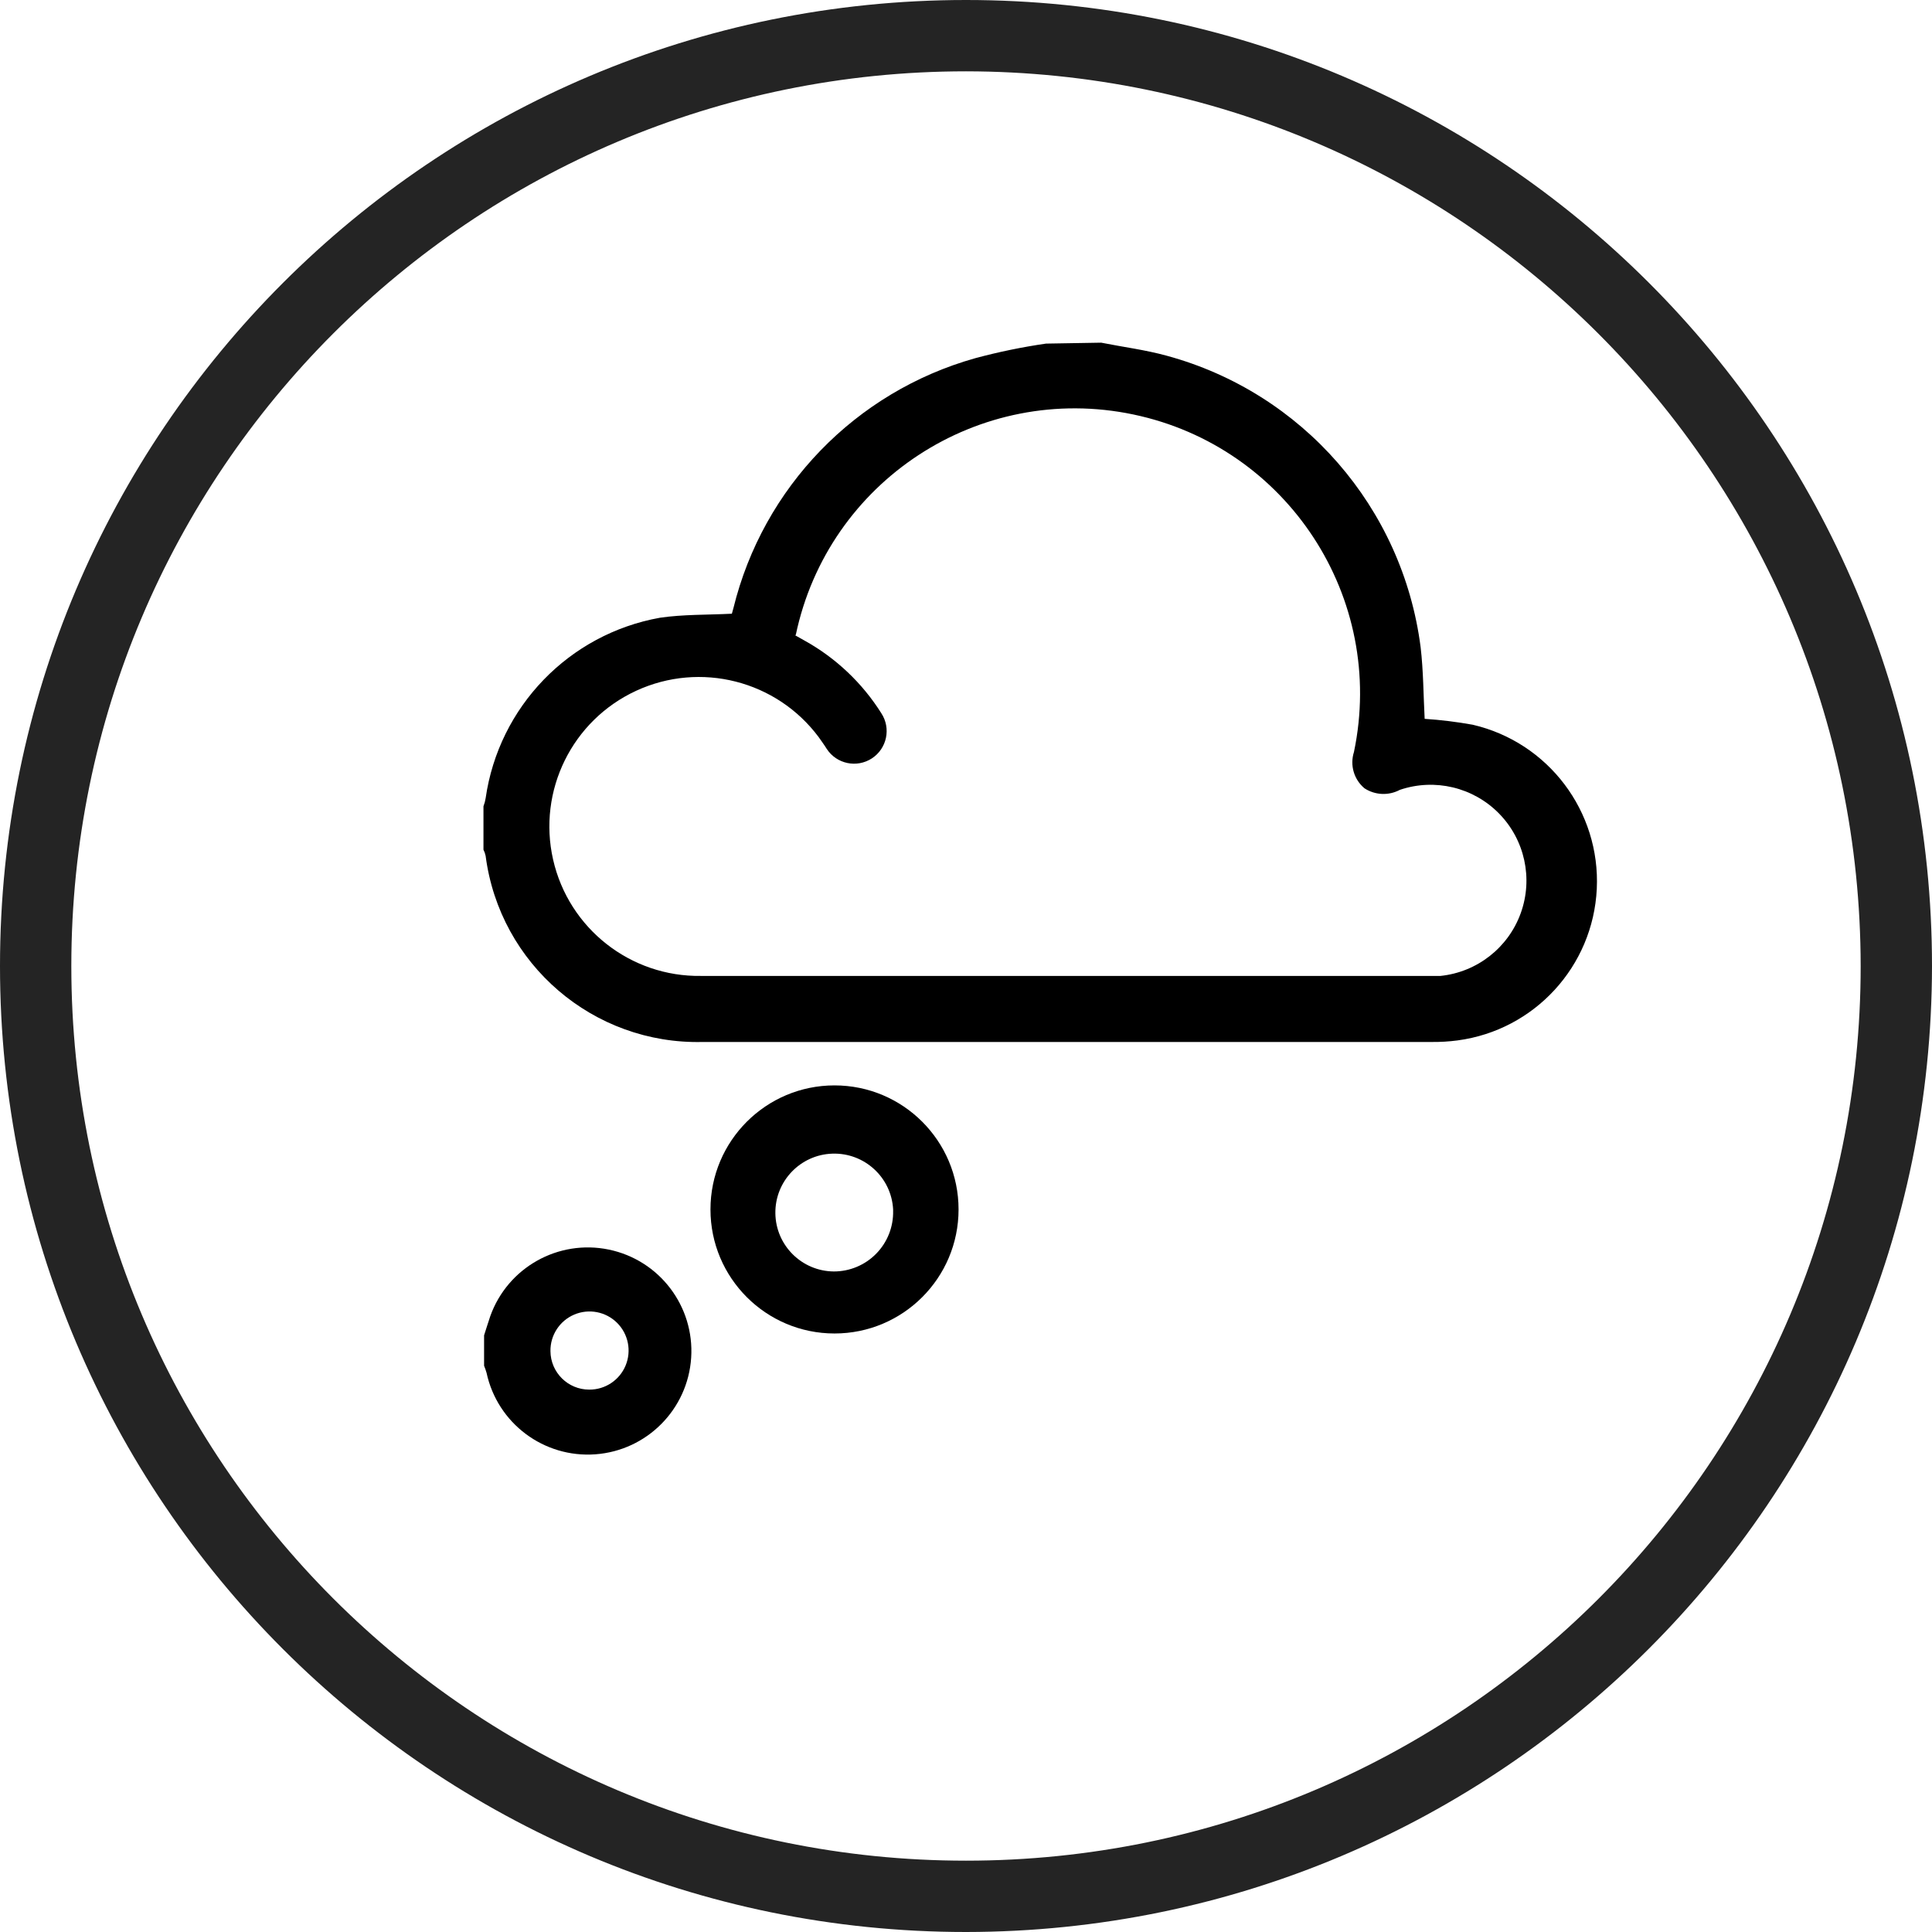
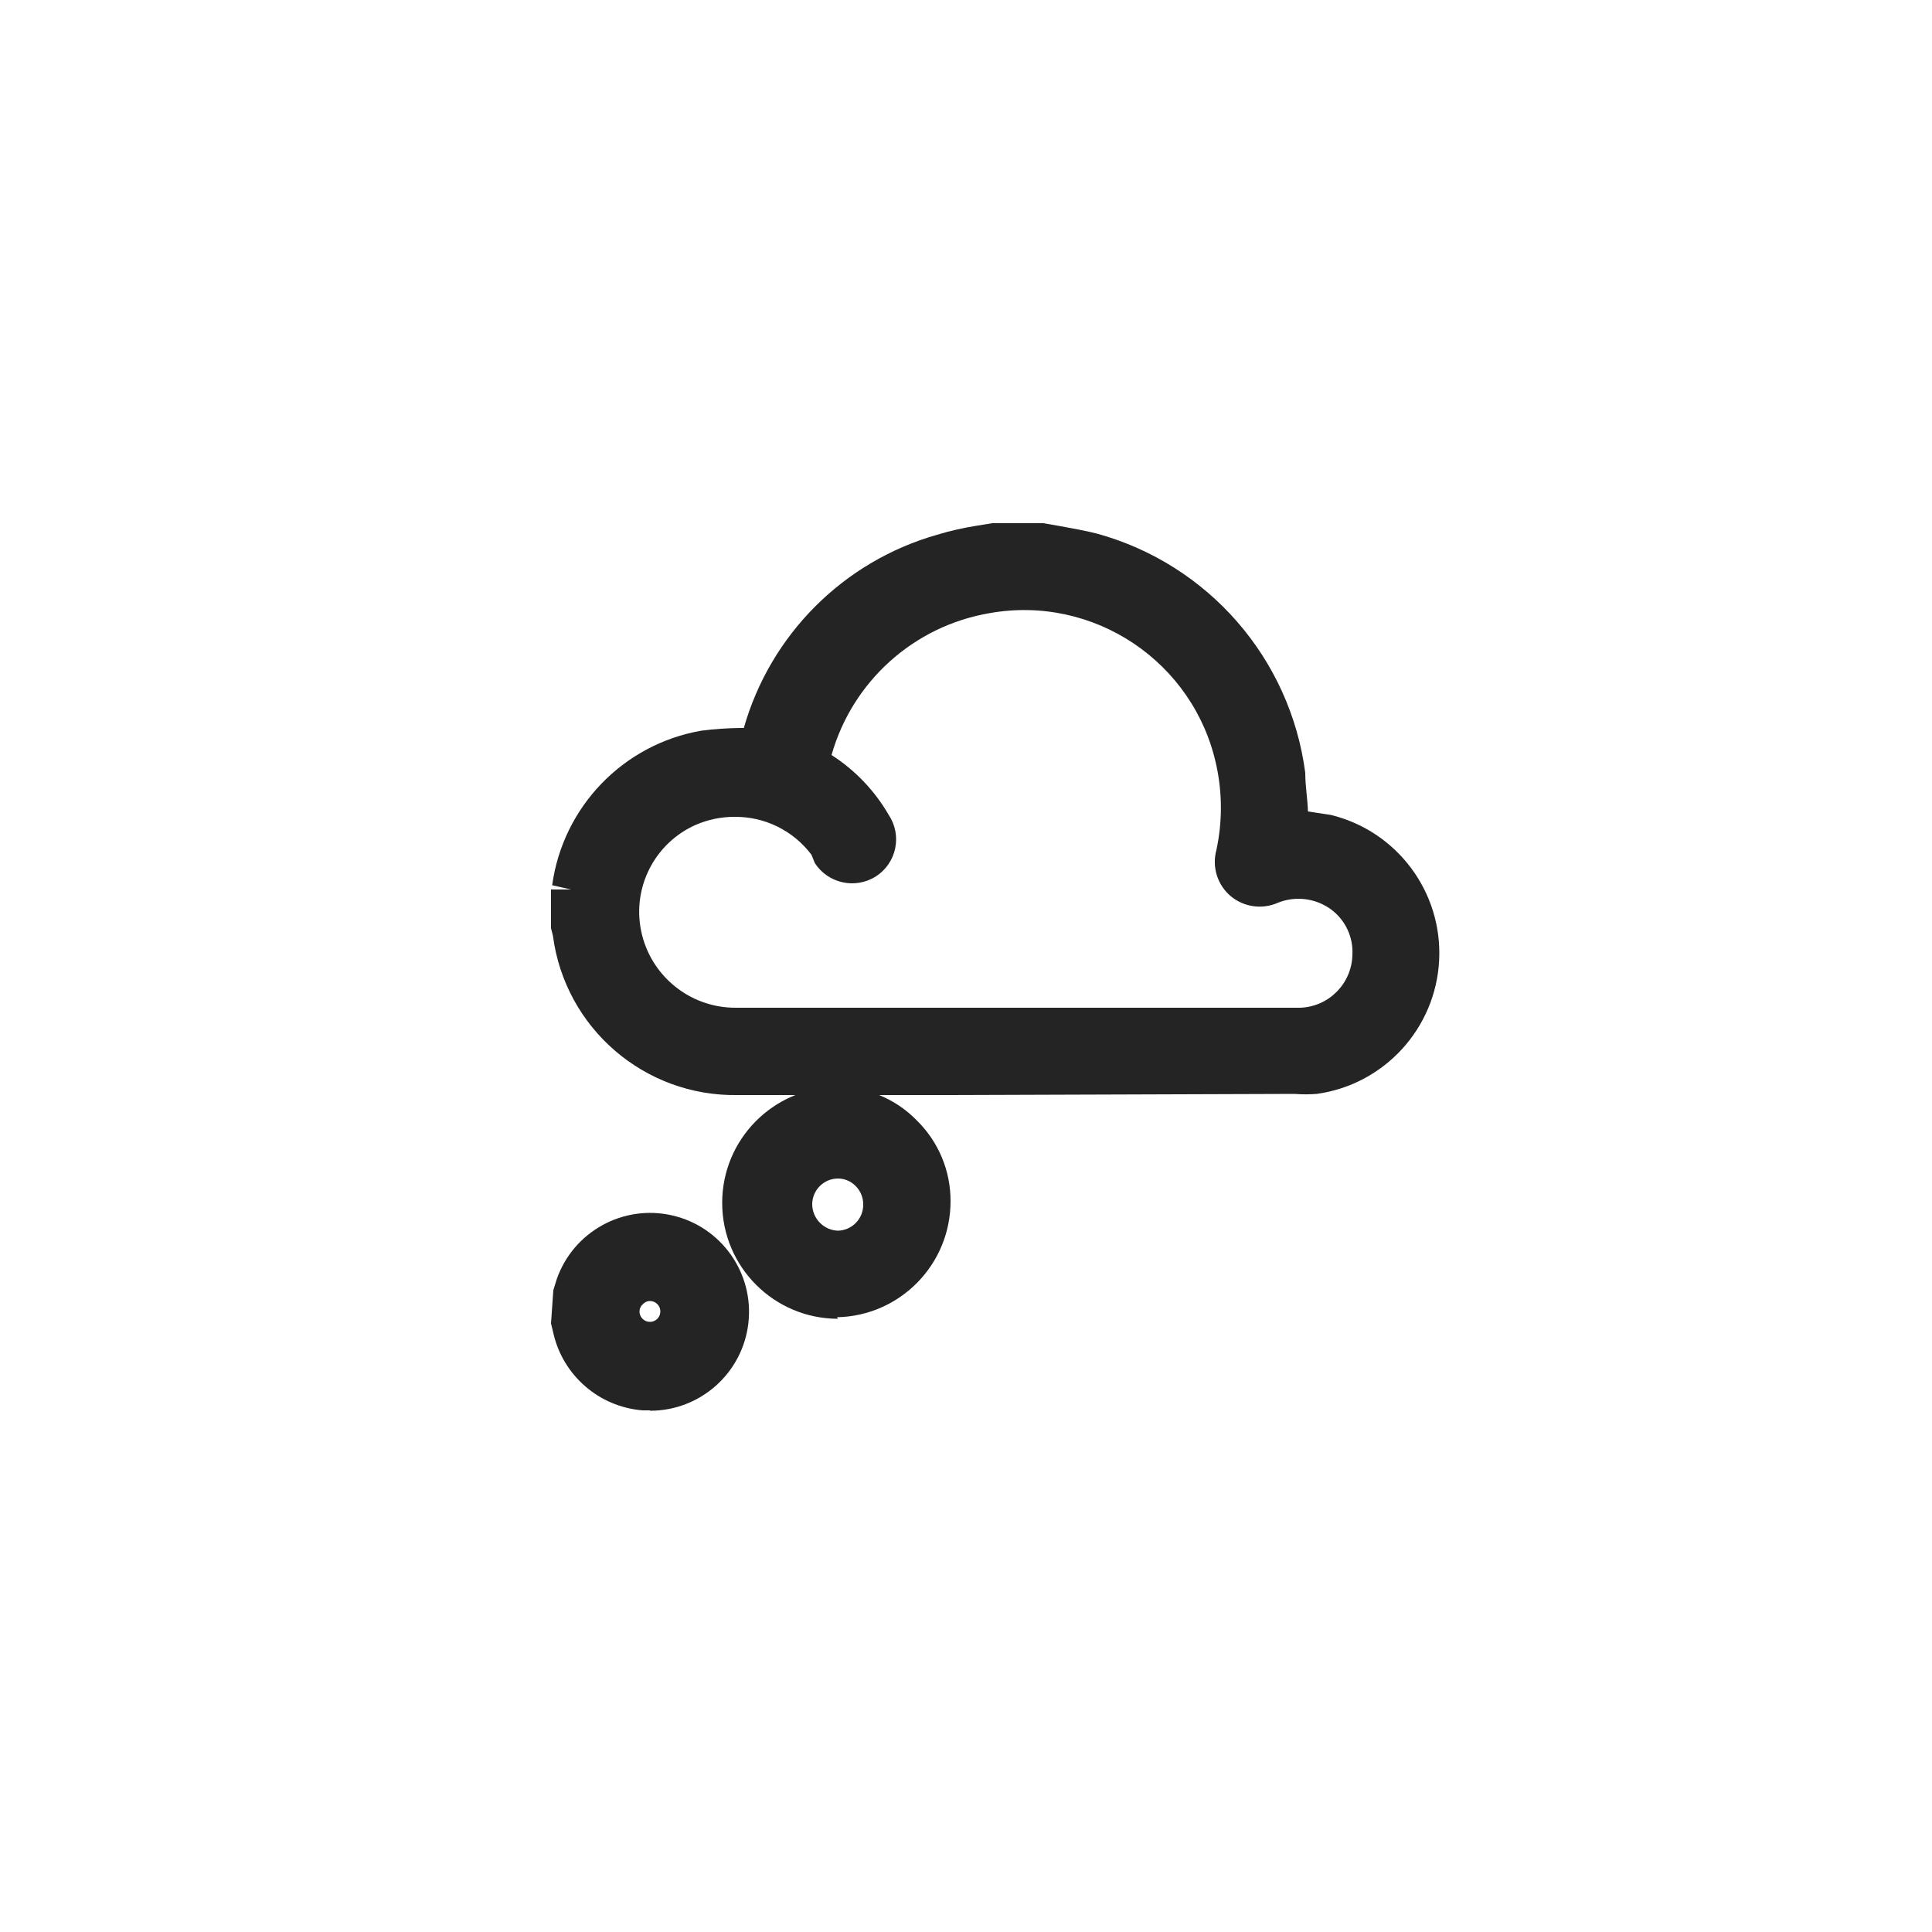
- <svg xmlns="http://www.w3.org/2000/svg" viewBox="0 0 62.3 62.3">
+ <svg xmlns="http://www.w3.org/2000/svg" viewBox="0 0 50 50">
  <defs>
-     <style>.cls-1{fill:#242424;}</style>
+     <style>.cls-1{fill:none;}.cls-2{fill:#242424;}</style>
  </defs>
  <g id="Layer_2" data-name="Layer 2">
    <g id="Layer_1-2" data-name="Layer 1">
-       <g id="Circle">
-         <path class="cls-1" d="M31.15,62.3A31.15,31.15,0,1,1,62.3,31.15,31.18,31.18,0,0,1,31.15,62.3Zm0-60A28.85,28.85,0,1,0,60,31.15,28.88,28.88,0,0,0,31.15,2.3Z" />
-       </g>
-       <path d="M35.51,11.05c.7.14,1.42.23,2.11.42a11.22,11.22,0,0,1,8.19,9.4c.09.77.09,1.55.13,2.31a13.94,13.94,0,0,1,1.55.19A5.18,5.18,0,0,1,47,33.55a5.92,5.92,0,0,1-.84.05H22.66a6.89,6.89,0,0,1-7-6,.8.8,0,0,0-.07-.2V26a1.25,1.25,0,0,0,.07-.26,6.91,6.91,0,0,1,5.62-5.82c.75-.11,1.52-.09,2.32-.13l.05-.18a11.13,11.13,0,0,1,7.8-8.06,19.61,19.61,0,0,1,2.28-.47Zm-9.88,9.43.32.18A6.85,6.85,0,0,1,28.42,23a1.05,1.05,0,1,1-1.76,1.15c-.08-.13-.17-.25-.26-.38a4.82,4.82,0,1,0-3.79,7.7q11.76,0,23.53,0h.31a3.09,3.09,0,1,0-1.31-6A1.12,1.12,0,0,1,44,25.42a1.09,1.09,0,0,1-.34-1.17,9.19,9.19,0,1,0-18-3.77Z" />
-       <path d="M15.61,43.06c.07-.21.13-.42.2-.62a3.34,3.34,0,1,1-.12,1.83,2.09,2.09,0,0,0-.08-.23ZM19,44.81a1.26,1.26,0,1,0-1.25-1.24A1.25,1.25,0,0,0,19,44.81Z" />
-       <path d="M30.91,39a4,4,0,1,1-4-4A4,4,0,0,1,30.91,39Zm-2.11,0A1.9,1.9,0,1,0,26.89,41,1.91,1.91,0,0,0,28.8,39.05Z" />
+       <rect class="cls-1" width="50" height="50" rx="11.24" />
+       <path class="cls-2" d="M27,14c.43.08.87.14,1.3.26a6.87,6.87,0,0,1,5,5.76c.05.47.05.95.08,1.42.3,0,.64,0,1,.12A3.18,3.18,0,0,1,34,27.8a4.36,4.36,0,0,1-.51,0H19.09a4.25,4.25,0,0,1-4.29-3.71.56.56,0,0,0,0-.12v-.86a.75.75,0,0,0,.05-.16,4.24,4.24,0,0,1,3.44-3.57c.46-.07.93-.05,1.42-.08a1,1,0,0,0,0-.11,6.81,6.81,0,0,1,4.78-5,12.84,12.84,0,0,1,1.4-.28Zm-6.06,5.78.19.11a4.26,4.26,0,0,1,1.52,1.46.64.64,0,1,1-1.08.7l-.16-.23a3,3,0,1,0-2.32,4.73H33.68a1.89,1.89,0,1,0-.8-3.65.71.71,0,0,1-.73-.07.67.67,0,0,1-.21-.72,5.64,5.64,0,1,0-11-2.32Z" />
+       <path class="cls-2" d="M24.6,28.34H19.09a4.74,4.74,0,0,1-4.78-4.12l-.05-.2,0-1h.52l-.49-.11a4.71,4.71,0,0,1,3.86-4,8.76,8.76,0,0,1,1-.07h.1a7.27,7.27,0,0,1,5-5,7.62,7.62,0,0,1,1-.23l.43-.07H27l.46.08c.31.06.62.11.93.19A7.42,7.42,0,0,1,33.78,20c0,.34.06.68.07,1h0l.59.09a3.68,3.68,0,0,1-.36,7.22,3.77,3.77,0,0,1-.58,0Zm-9.34-4.41a.65.65,0,0,1,0,.13,3.71,3.71,0,0,0,3.79,3.27c4.8,0,9.6,0,14.41,0a2.17,2.17,0,0,0,.44,0,2.67,2.67,0,0,0,.27-5.25,3.09,3.09,0,0,0-.6-.08l-.72-.09,0-.87c0-.3,0-.62-.06-.93a6.39,6.39,0,0,0-4.66-5.34,7.63,7.63,0,0,0-.83-.17l-.38-.07h-1a2,2,0,0,1-.36.07,6.09,6.09,0,0,0-.89.19,6.29,6.29,0,0,0-4.45,4.61l-.14.43-.35,0-.47,0a6.58,6.58,0,0,0-.9.06,3.74,3.74,0,0,0-3,3.14,1.62,1.62,0,0,1,0,.19Zm4.41-4.7h0Zm10.21,7.82H19.06a3.46,3.46,0,1,1,2.72-5.53l.12.17c.09.13.17.21.27.15a.15.15,0,0,0,0-.22,3.68,3.68,0,0,0-1.34-1.29L20.35,20l.07-.35a6.08,6.08,0,0,1,5-4.81,6.16,6.16,0,0,1,7,4.7,6.24,6.24,0,0,1,0,2.62c0,.17,0,.2,0,.23s.06.05.23,0a2.42,2.42,0,0,1,2.29.3,2.36,2.36,0,0,1,1,2A2.4,2.4,0,0,1,33.71,27H29.88ZM19,21.14a2.49,2.49,0,0,0-1,.21,2.46,2.46,0,0,0-1.41,2.73,2.49,2.49,0,0,0,2.46,2H33.65A1.4,1.4,0,0,0,35,24.71a1.37,1.37,0,0,0-.56-1.18,1.43,1.43,0,0,0-1.36-.17,1.17,1.17,0,0,1-1.22-.16,1.16,1.16,0,0,1-.38-1.2,5.2,5.2,0,0,0,0-2.19,5.09,5.09,0,0,0-5.88-3.94,5.15,5.15,0,0,0-4.08,3.67A4.54,4.54,0,0,1,23,21.09a1.14,1.14,0,0,1-.33,1.59,1.15,1.15,0,0,1-1.58-.34L21,22.12A2.46,2.46,0,0,0,19,21.14Z" />
+       <path class="cls-2" d="M14.76,33.64c0-.13.08-.26.13-.39A2.05,2.05,0,1,1,16.66,36a2.06,2.06,0,0,1-1.85-1.61.58.58,0,0,0-.05-.14Zm2.06,1.07a.77.77,0,1,0-.77-.76A.78.78,0,0,0,16.82,34.71Z" />
+       <path class="cls-2" d="M16.82,36.5h-.19a2.58,2.58,0,0,1-2.31-2l-.06-.25.06-.86.09-.29a2.56,2.56,0,1,1,2.41,3.41Zm-1.56-2.35,0,.11a1.55,1.55,0,0,0,3.05,0,1.55,1.55,0,0,0-3-.81l-.09.26v.47Zm1.56,1.06A1.28,1.28,0,0,1,15.55,34a1.3,1.3,0,0,1,.38-.91,1.21,1.21,0,0,1,.91-.37,1.27,1.27,0,0,1,0,2.54Zm0-1.54a.25.25,0,0,0-.18.08.25.25,0,0,0-.09.19.27.27,0,0,0,.27.27h0a.27.27,0,0,0,0-.54Z" />
+       <path class="cls-2" d="M24.14,31.17a2.46,2.46,0,1,1-2.46-2.46A2.45,2.45,0,0,1,24.14,31.17Zm-1.29,0a1.17,1.17,0,1,0-2.33,0,1.19,1.19,0,0,0,1.16,1.19A1.17,1.17,0,0,0,22.85,31.17Z" />
+       <path class="cls-2" d="M21.69,34.13a3,3,0,0,1-3-3,3,3,0,0,1,2.95-3,2.86,2.86,0,0,1,2.08.86,2.91,2.91,0,0,1,.88,2.1h0a3,3,0,0,1-2.94,3Zm0-4.92h0a2,2,0,0,0-1.95,2,2,2,0,0,0,2,2h0a1.95,1.95,0,0,0,1.95-2,2,2,0,0,0-1.94-2Zm0,3.64h0a1.68,1.68,0,0,1,0-3.35h0a1.68,1.68,0,0,1,0,3.35Zm0-2.35h0a.67.67,0,0,0-.67.66.69.69,0,0,0,.66.69h0a.67.67,0,0,0,.66-.68h0a.67.67,0,0,0-.2-.48A.64.64,0,0,0,21.69,30.5Z" />
    </g>
  </g>
</svg>
